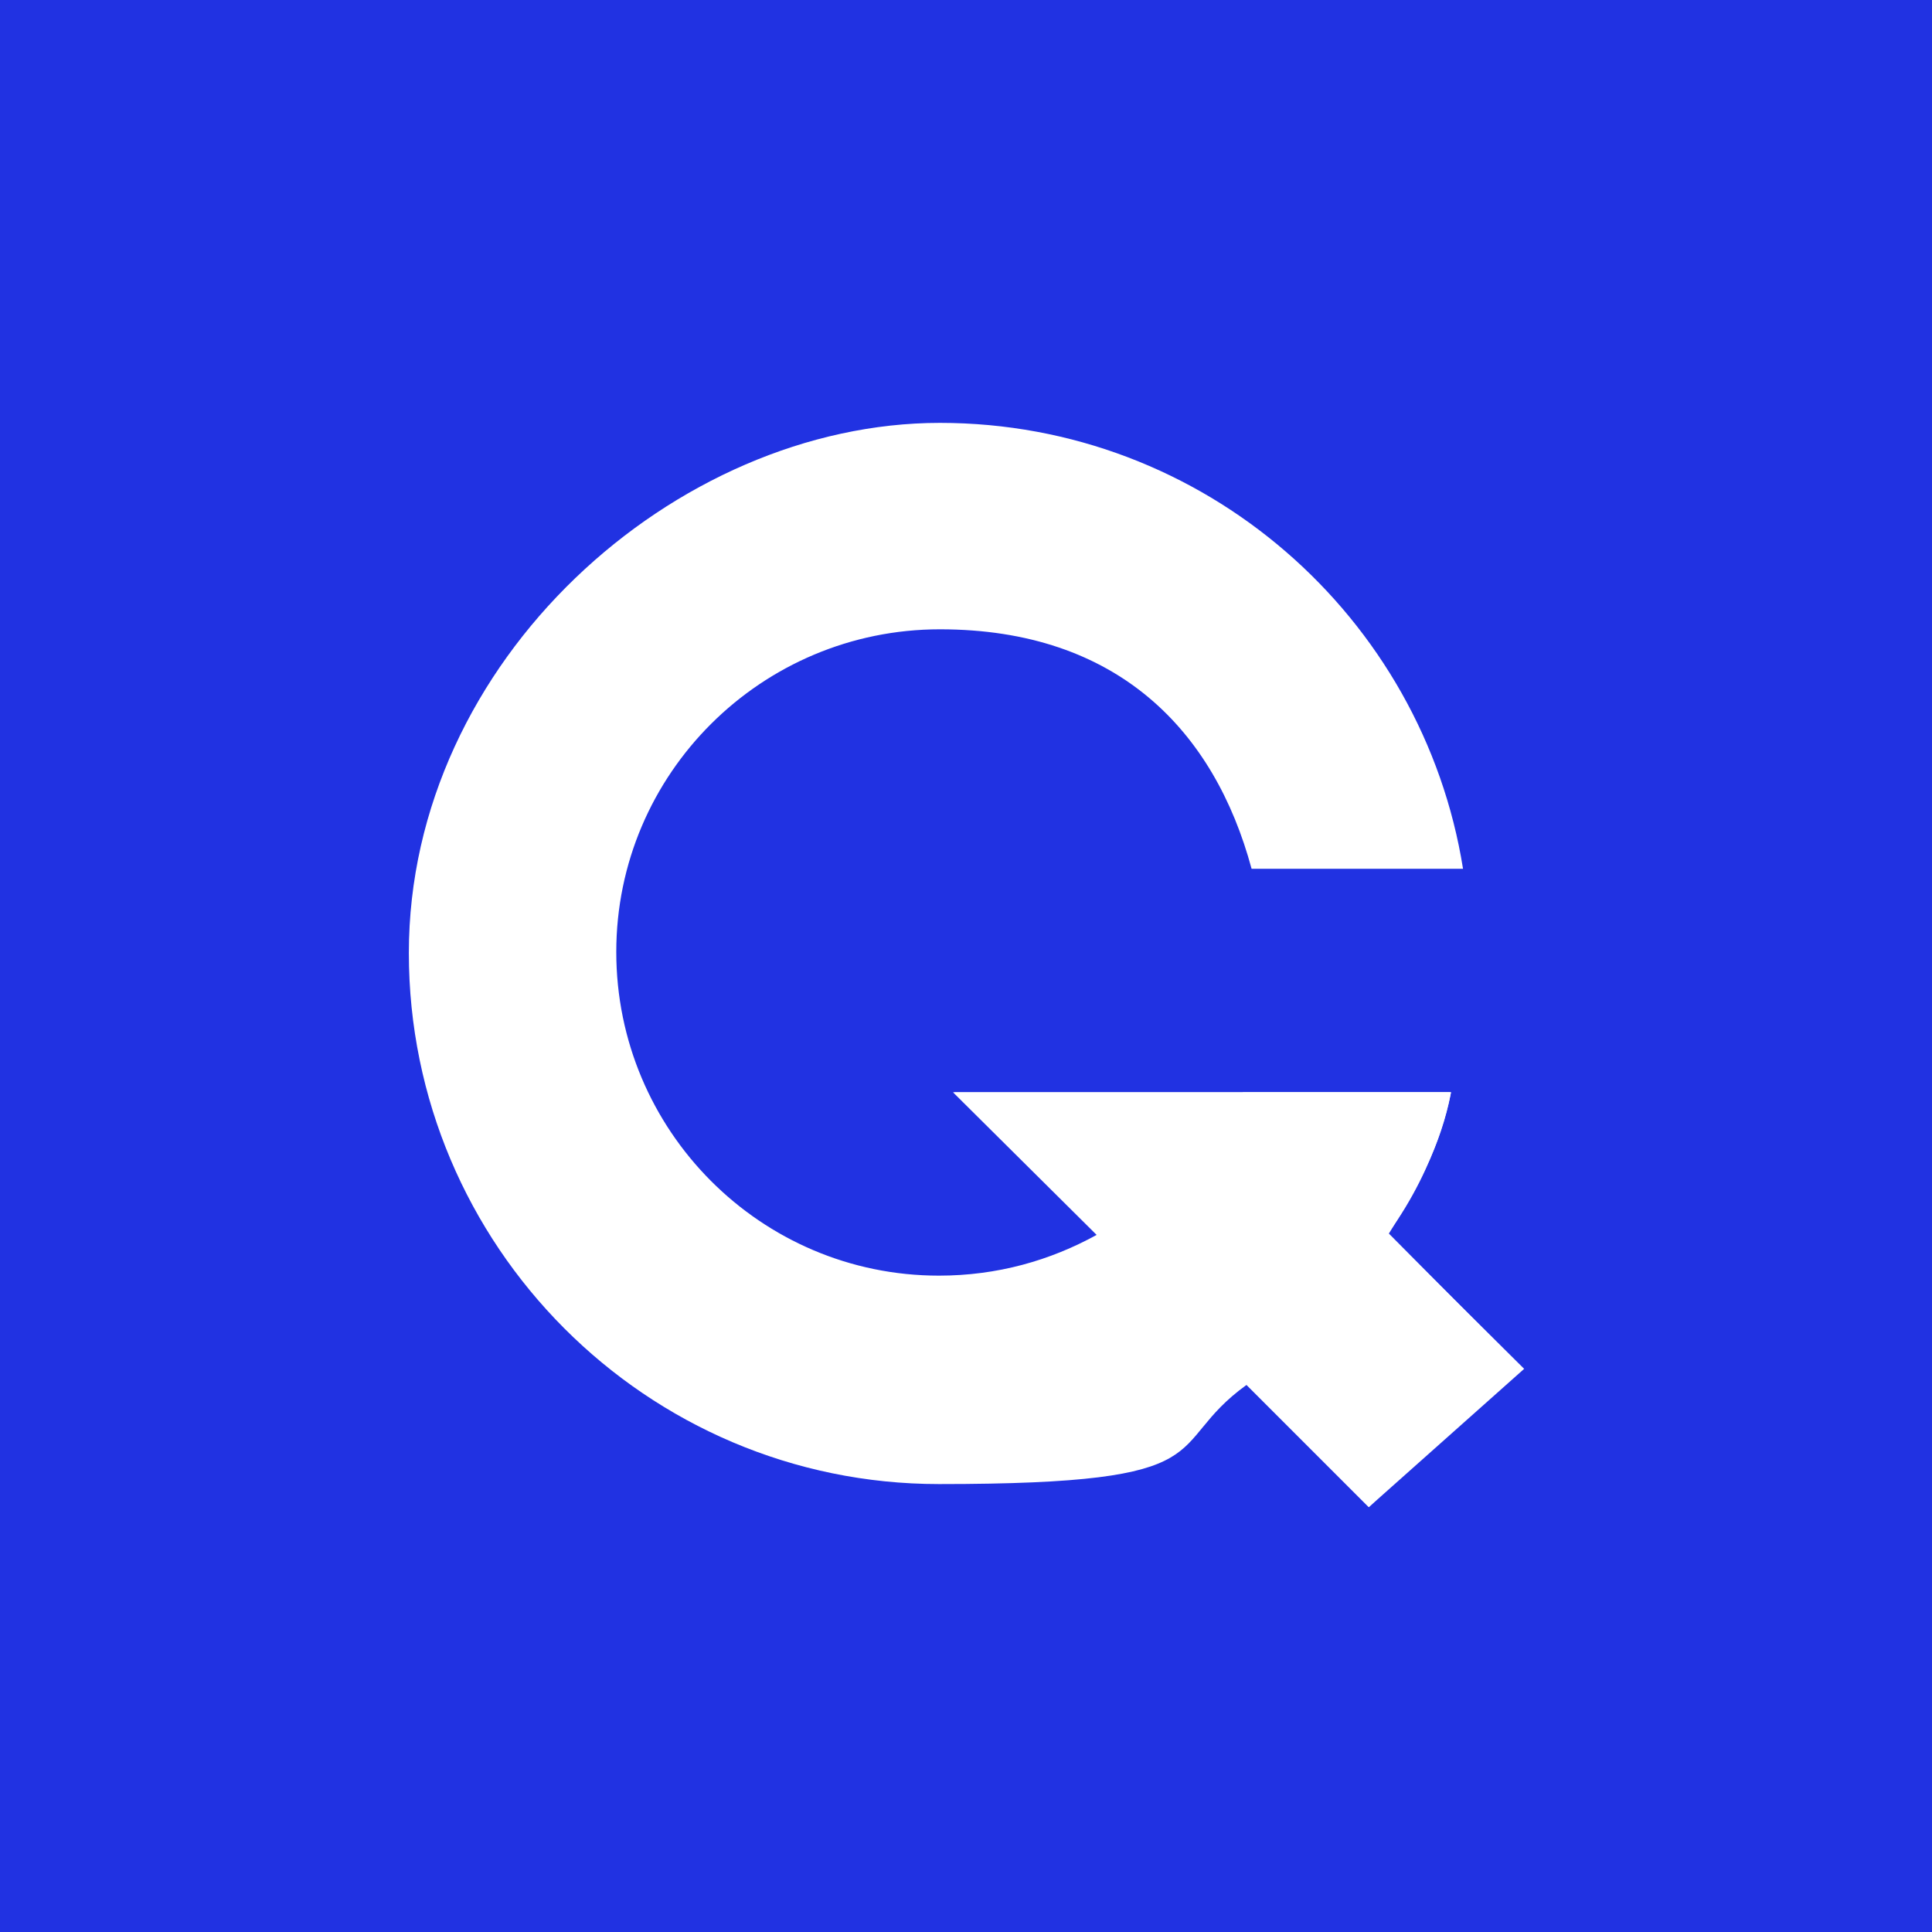
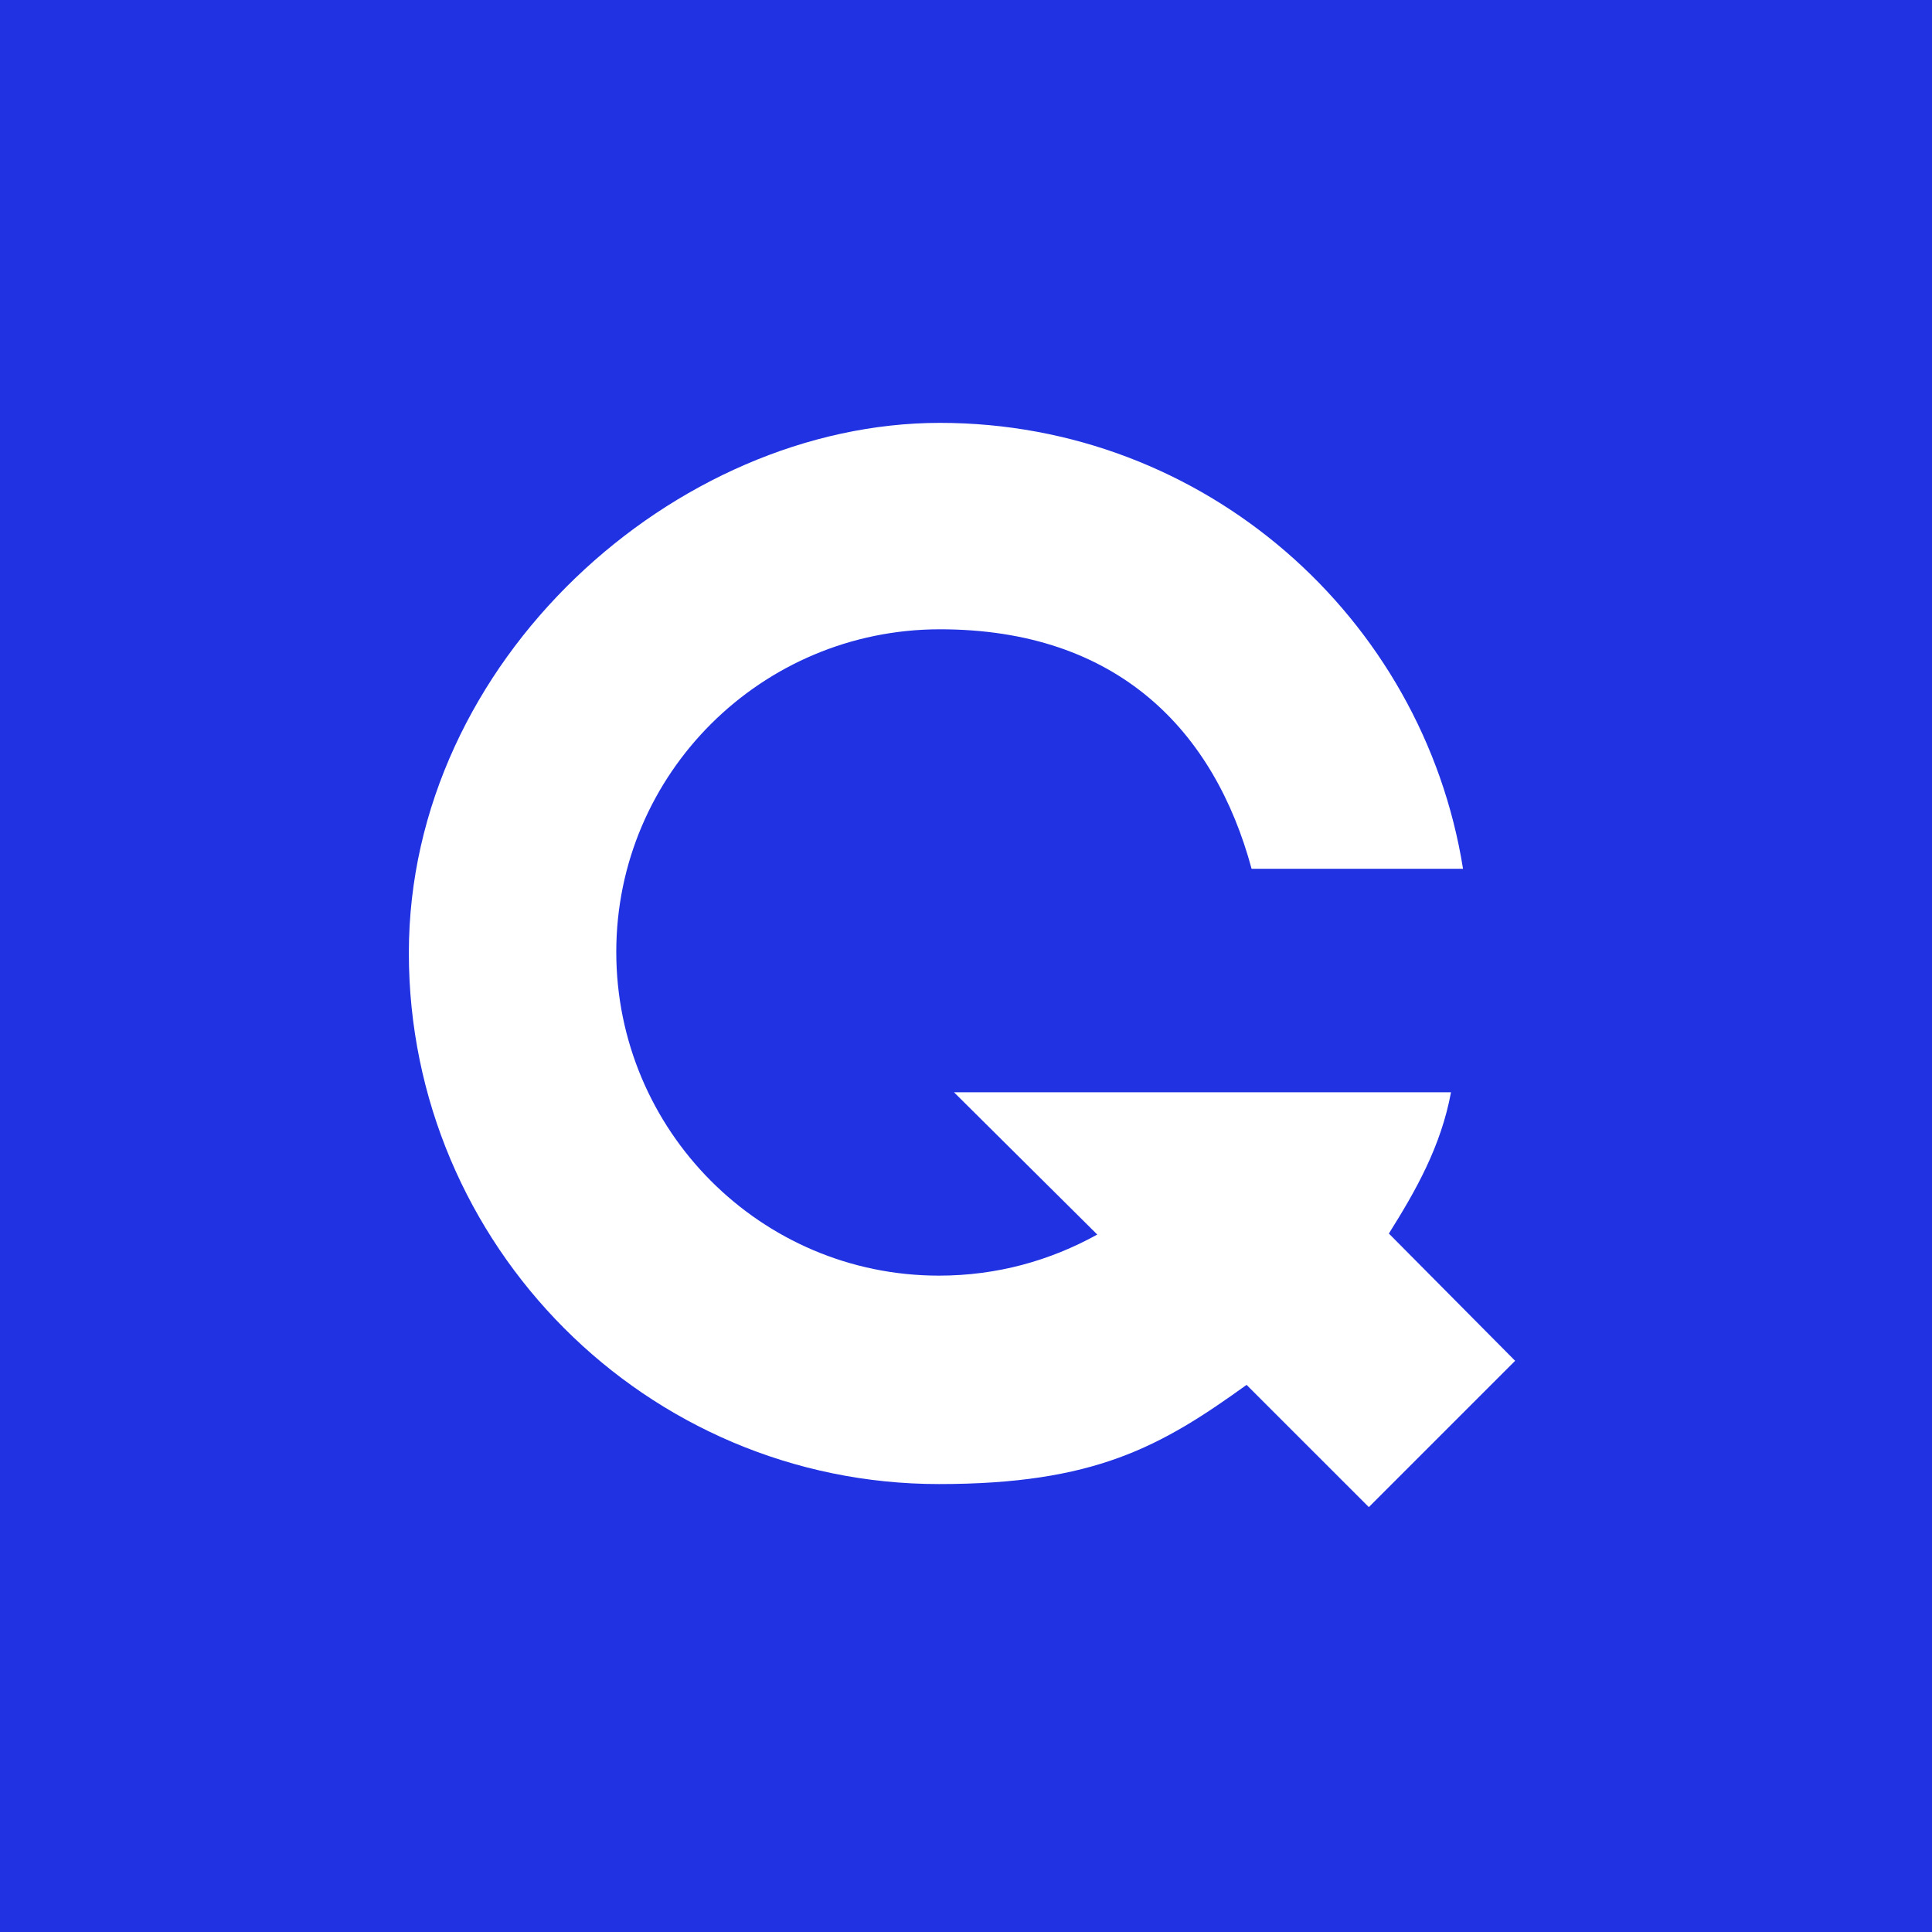
- <svg xmlns="http://www.w3.org/2000/svg" baseProfile="tiny-ps" version="1.2" viewBox="0 0 192.8 192.8">
+ <svg xmlns="http://www.w3.org/2000/svg" baseProfile="tiny-ps" version="1.2" viewBox="0 0 327.531 327.531">
  <g id="design">
-     <rect width="192.8" height="192.8" fill="#2132e2" />
-     <path fill="#fff" d="M144.8,109h-49.6l14.3,14.2c-4.7,2.6-10,4.1-15.8,4.1-17.8,0-32.2-14.5-32.2-32.3s14.5-32.2,32.3-32.2,27.4,10.2,31.1,23.9h21.1c-4-25.1-25.8-44.5-52.2-44.5s-53,23.7-53,52.9,23.7,53,52.9,53,22.1-3.7,30.7-9.9l12.2,12.2,14.6-14.6-12.6-12.7c2.7-4.3,5.2-8.7,6.2-14.1Z" />
-     <path fill="#fff" d="M124.4,138.2l12.2,12.2,15.5-13.8-13.6-13.5c2.7-4.3,4.8-9.1,6.2-14.1h-49.6l14.3,14.2" />
-     <path fill="#fff" d="M138.5,123.1l-14.5-14.1h20.8s-1.2,7.2-6.3,14.1Z" />
+     <rect width="327.531" height="327.531" fill="#2132e2" />
+     <path d="M245.988,185.17h-84.261l24.293,24.123c-7.984,4.417-16.988,6.965-26.841,6.965-30.239,0-54.702-24.633-54.702-54.872s24.633-54.702,54.872-54.702,46.547,17.328,52.833,40.602h35.845c-6.795-42.64-43.829-75.597-88.678-75.597s-90.037,40.262-90.037,89.867,40.262,90.037,89.867,90.037c26.338,0,37.544-6.286,52.153-16.818l20.725,20.725,24.803-24.803-21.405-21.575c4.587-7.305,8.834-14.78,10.533-23.953Z" fill="#fff" />
  </g>
</svg>
